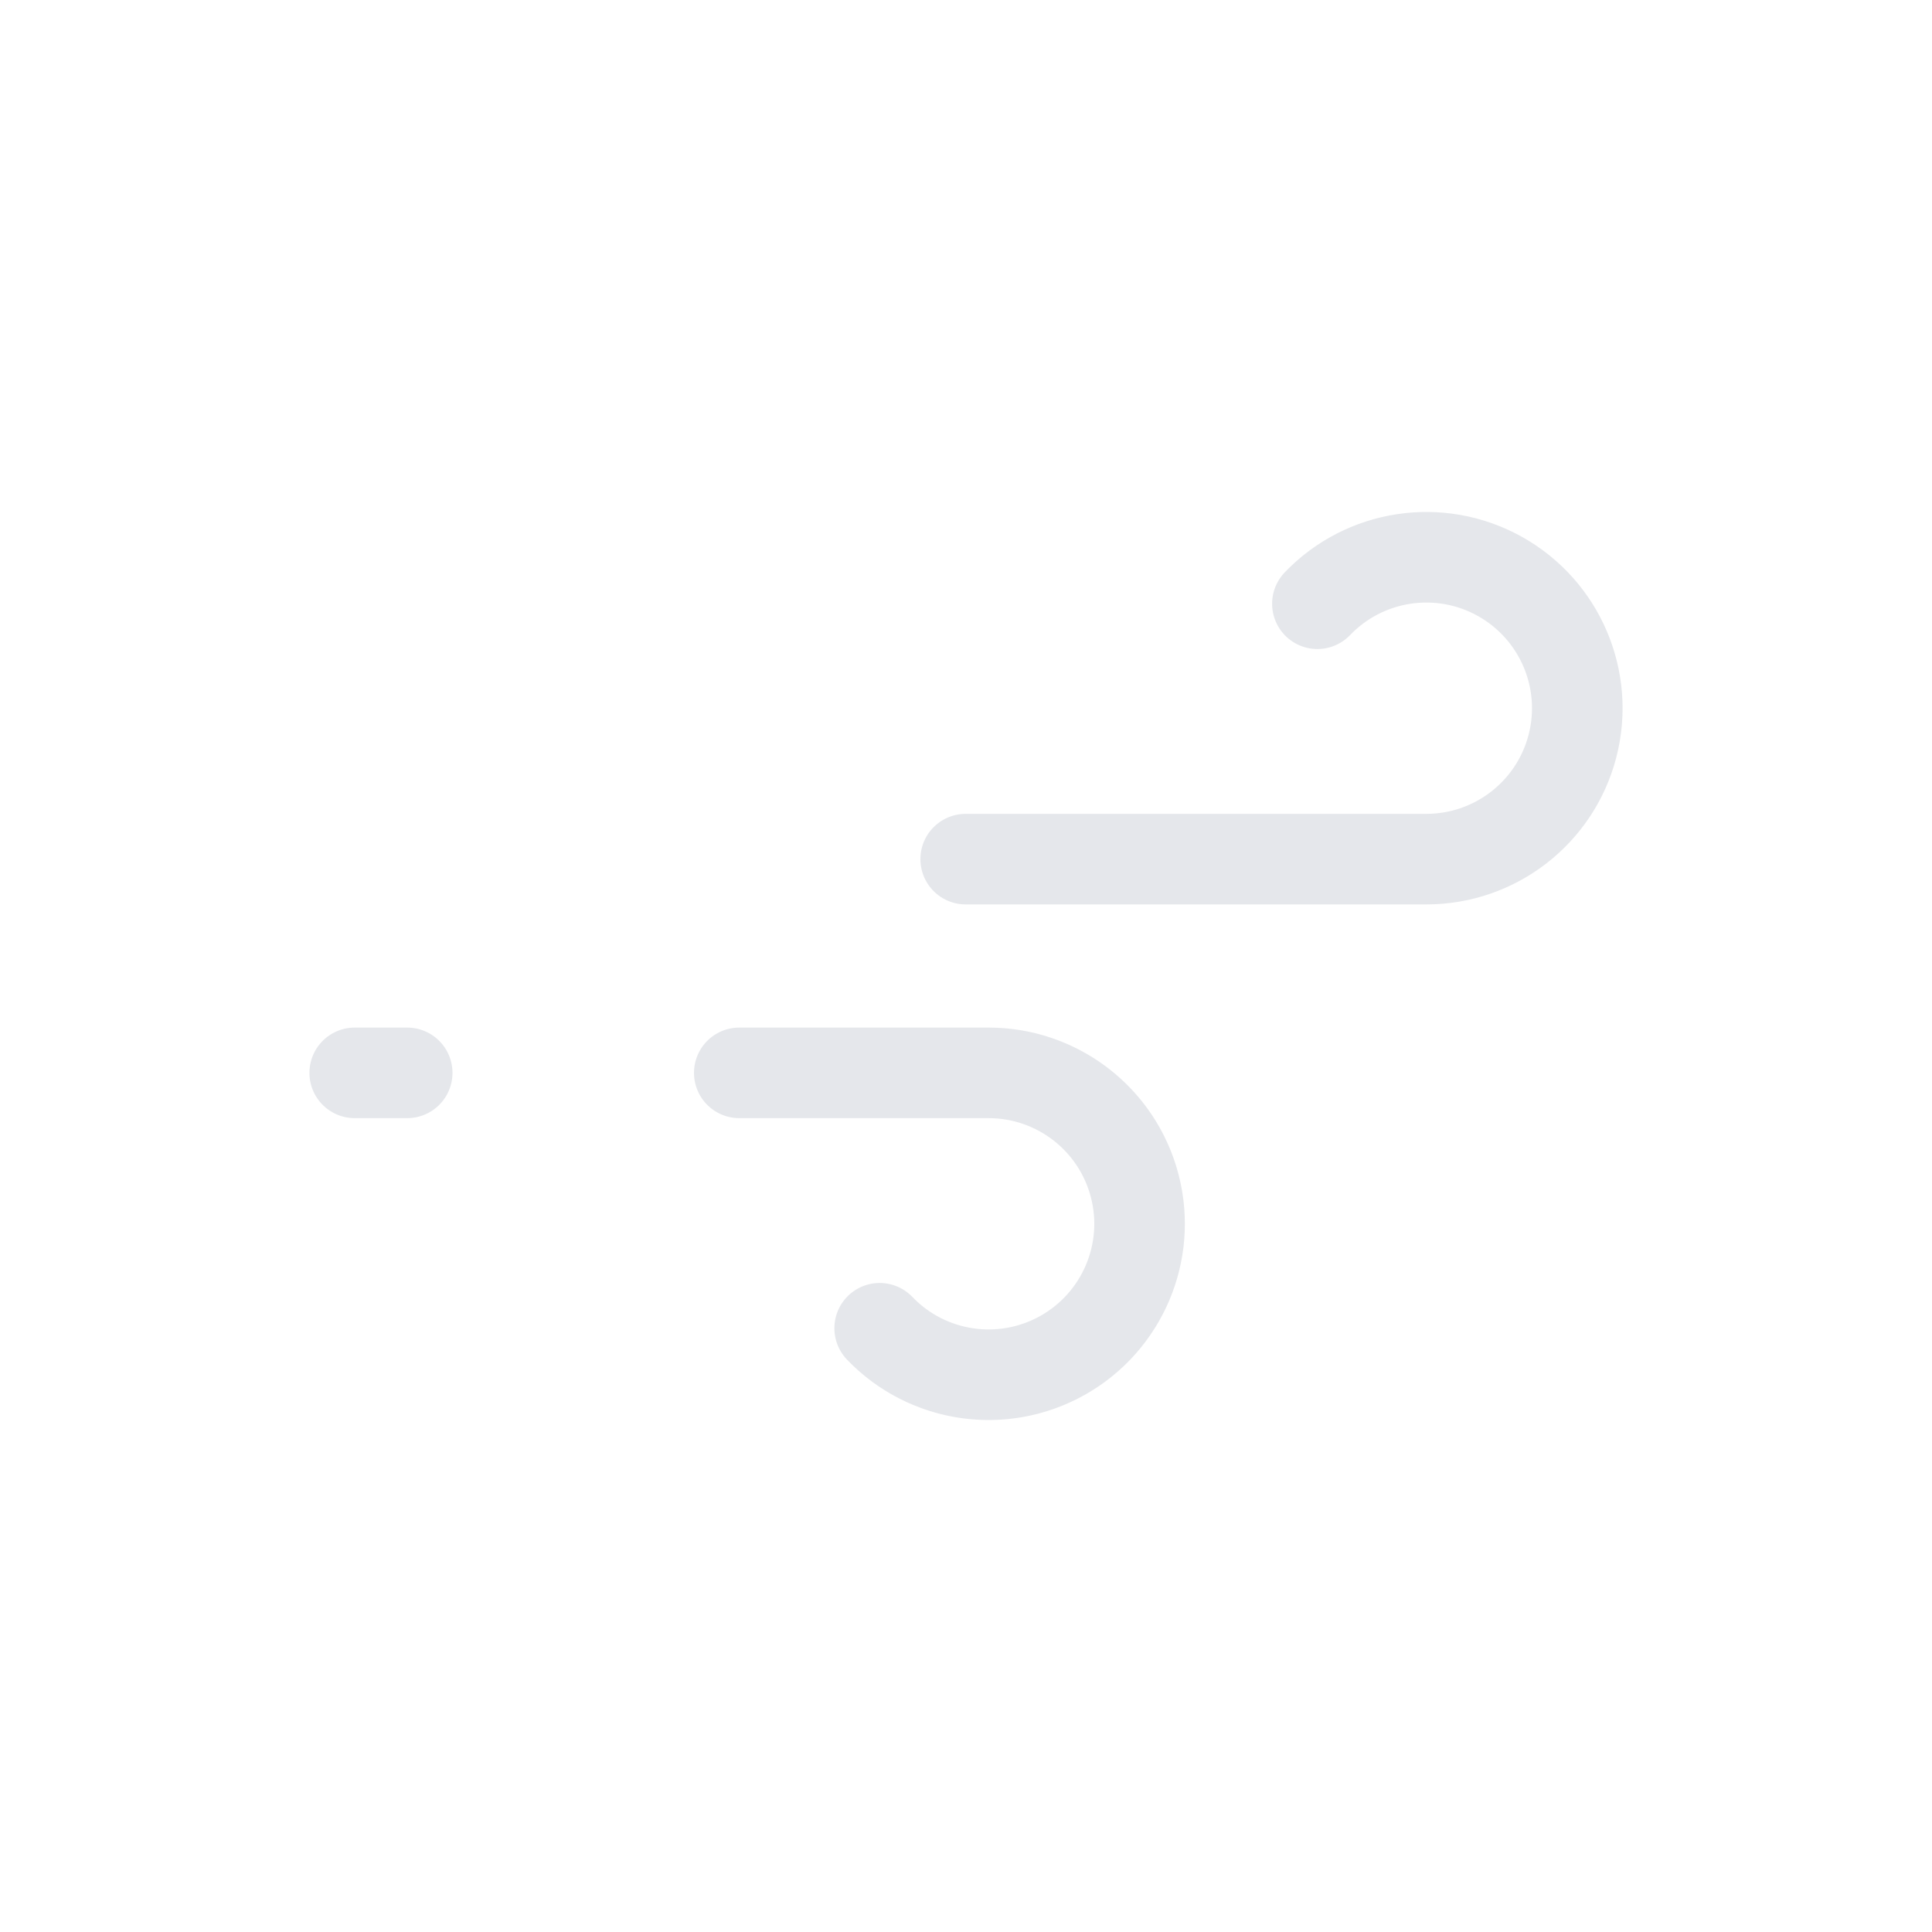
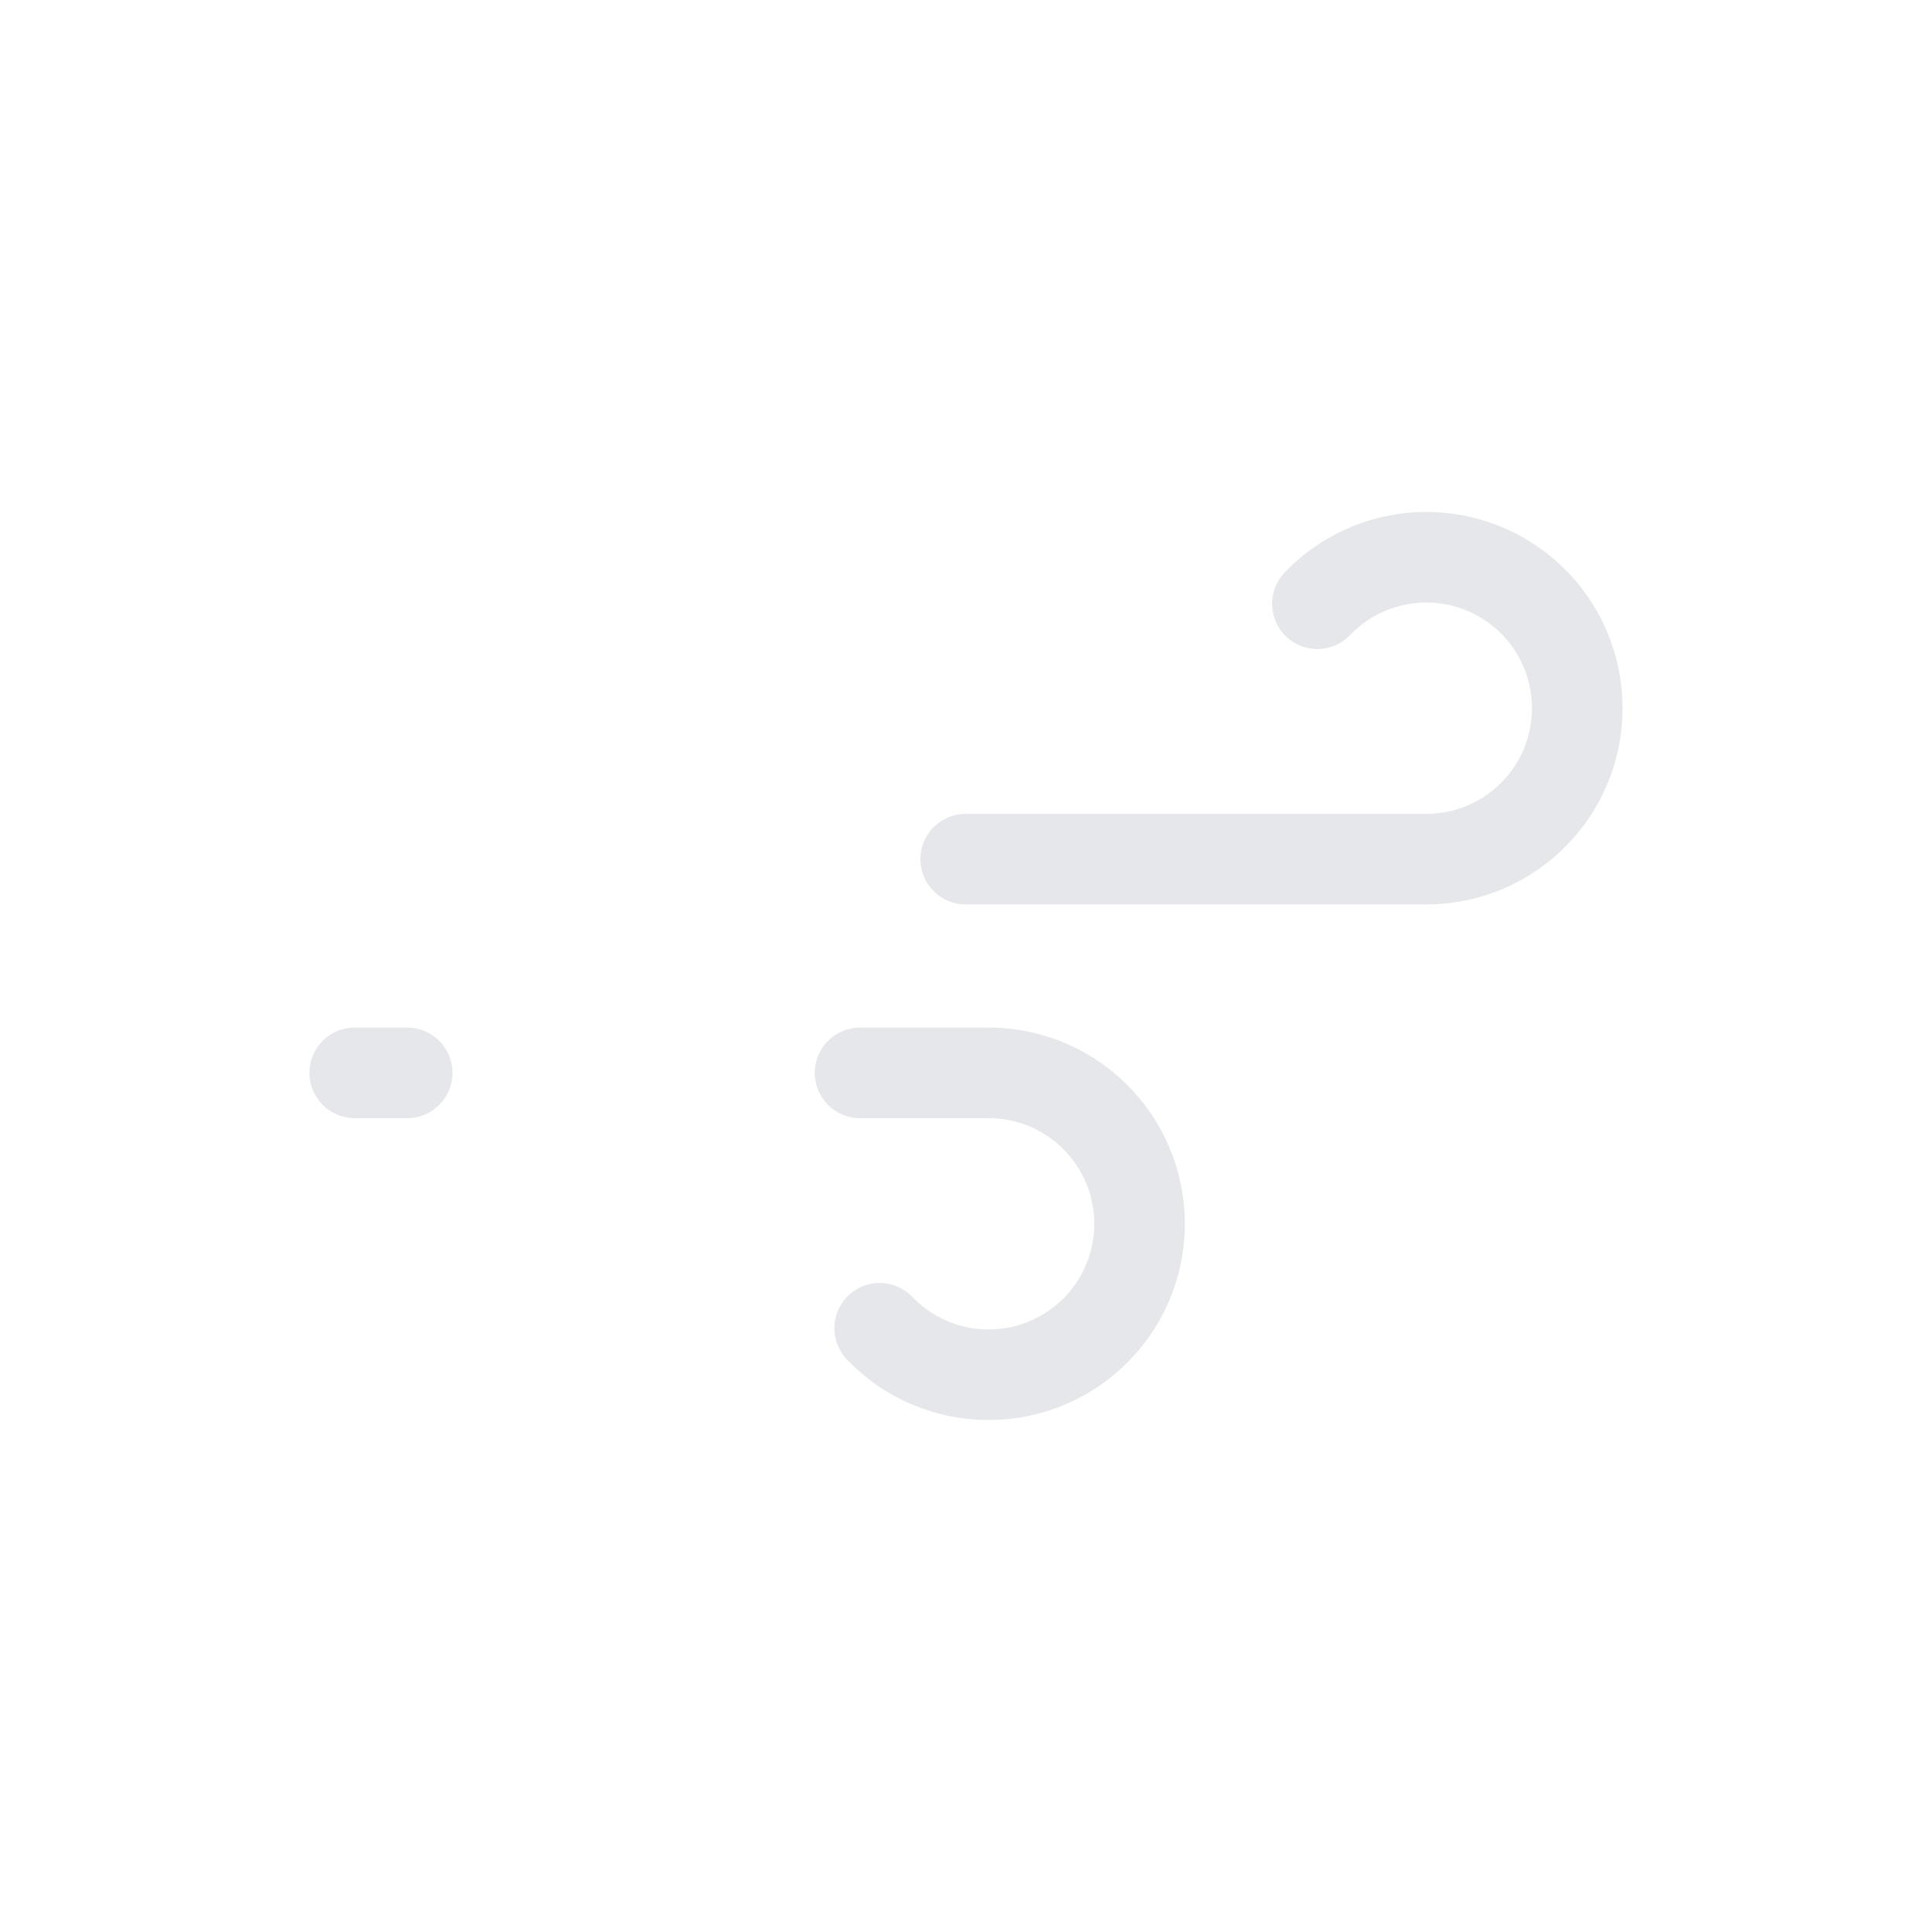
<svg xmlns="http://www.w3.org/2000/svg" viewBox="0 0 64 64">
  <path fill="none" stroke="#e5e7eb" stroke-dasharray="35 22" stroke-linecap="round" stroke-miterlimit="10" stroke-width="3" d="M43.64 20a5 5 0 113.61 8.46h-35.5">
    <animate attributeName="stroke-dashoffset" dur="2s" repeatCount="indefinite" values="-57; 57" />
  </path>
-   <path fill="none" stroke="#e5e7eb" stroke-dasharray="28 11" stroke-linecap="round" stroke-miterlimit="10" stroke-width="3" d="M29.14 44a5 5 0 103.61-8.46h-21">
+   <path fill="none" stroke="#e5e7eb" stroke-dasharray="24 15" stroke-linecap="round" stroke-miterlimit="10" stroke-width="3" d="M29.14 44a5 5 0 103.61-8.46h-21">
    <animate attributeName="stroke-dashoffset" begin="-1.5s" dur="2s" repeatCount="indefinite" values="-39; 39" />
  </path>
</svg>
